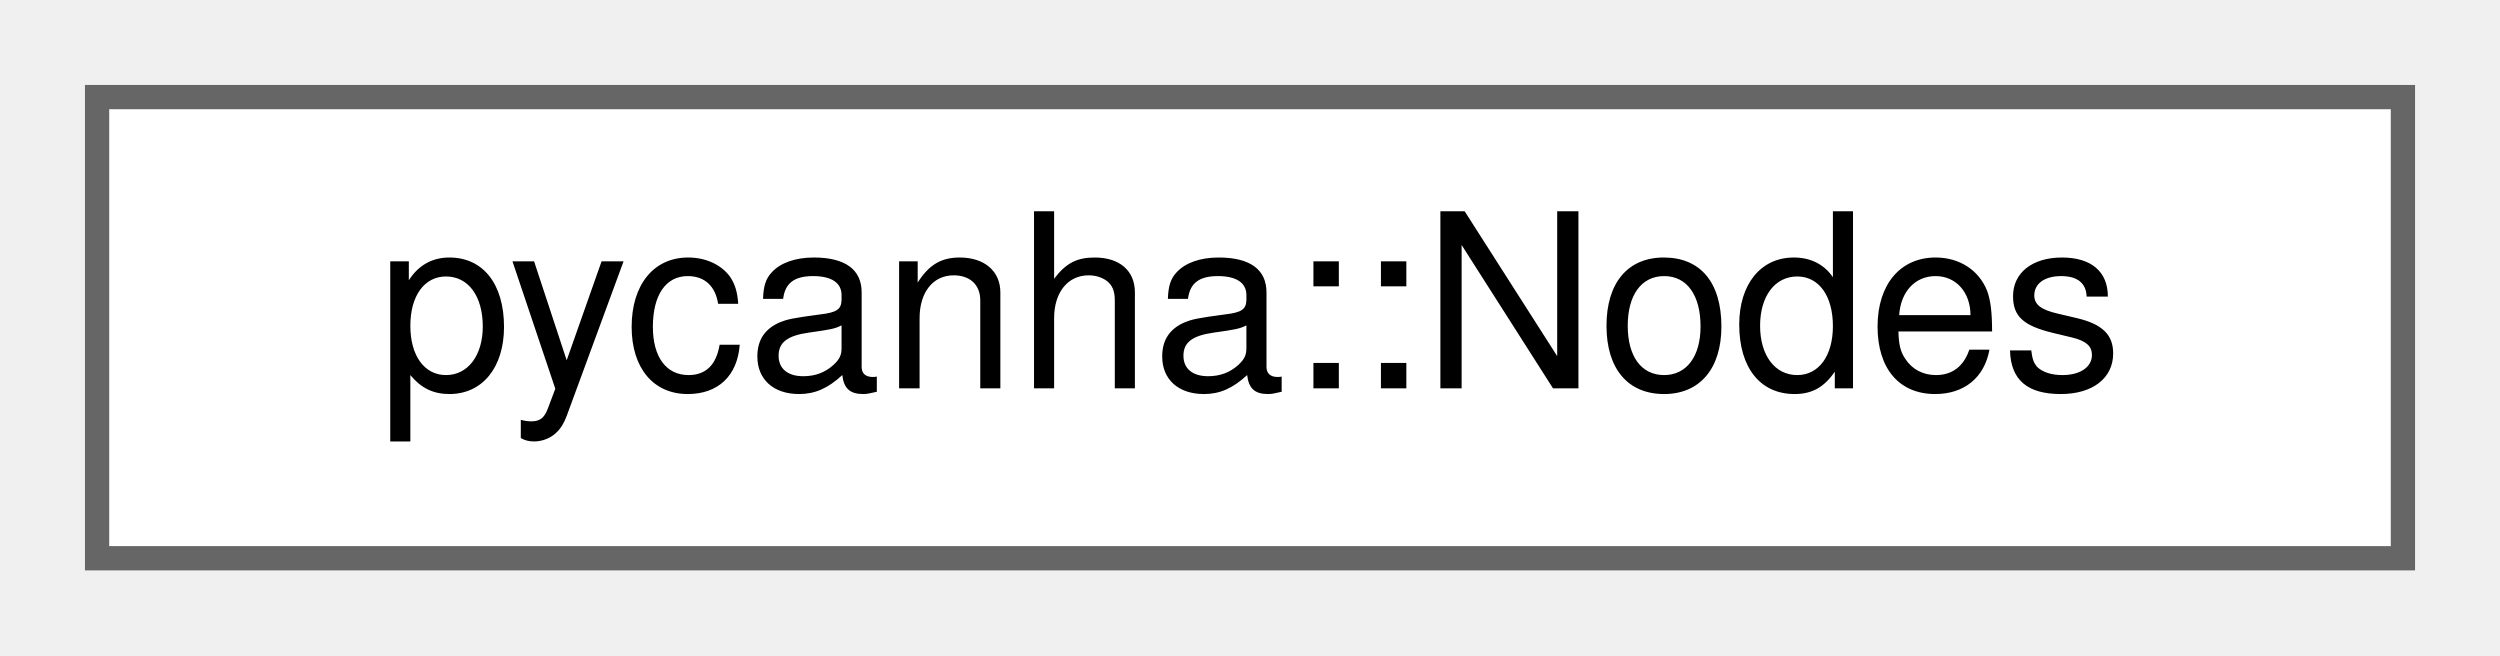
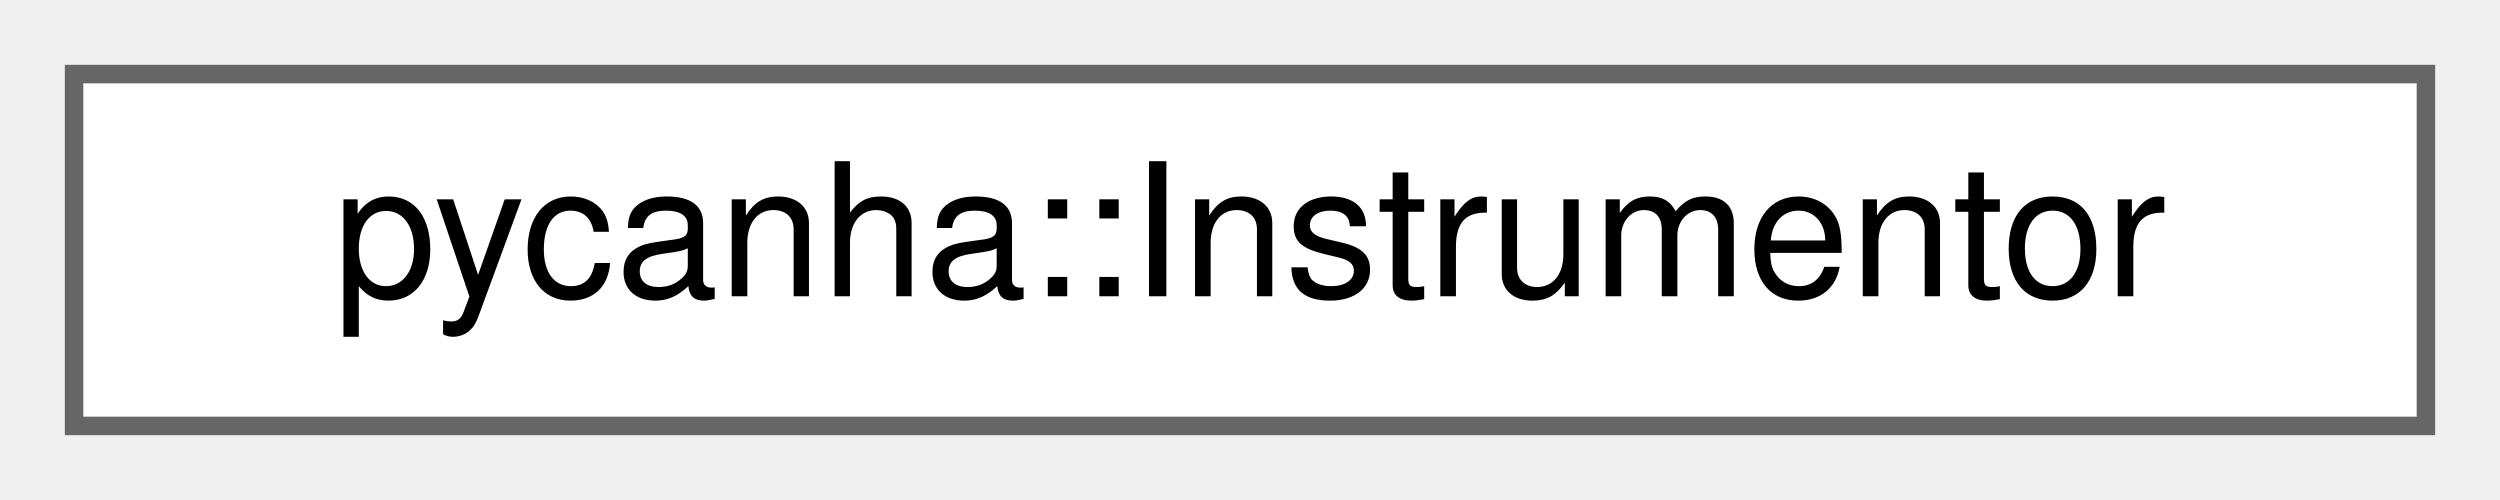
- <svg xmlns="http://www.w3.org/2000/svg" xmlns:xlink="http://www.w3.org/1999/xlink" width="103pt" height="27pt" viewBox="0.00 0.00 103.00 27.00">
+ <svg xmlns="http://www.w3.org/2000/svg" xmlns:xlink="http://www.w3.org/1999/xlink" width="135pt" height="27pt" viewBox="0.00 0.00 135.00 27.00">
  <g id="graph0" class="graph" transform="scale(1 1) rotate(0) translate(4 23)">
    <g id="Node000000" class="node">
      <g id="a_Node000000">
-         <a xlink:href="classpycanha_1_1Nodes.html" target="_top" xlink:title=" ">
-           <polygon fill="white" stroke="#666666" points="95,-19 0,-19 0,0 95,0 95,-19" />
-           <text text-anchor="middle" x="47.5" y="-7" font-family="Helvetica,sans-Serif" font-size="10.00">pycanha::Nodes</text>
+         <a xlink:href="classpycanha_1_1Instrumentor.html" target="_top" xlink:title=" ">
+           <polygon fill="white" stroke="#666666" points="127,-19 0,-19 0,0 127,0 127,-19" />
+           <text text-anchor="middle" x="63.5" y="-7" font-family="Helvetica,sans-Serif" font-size="10.00">pycanha::Instrumentor</text>
        </a>
      </g>
    </g>
  </g>
</svg>
